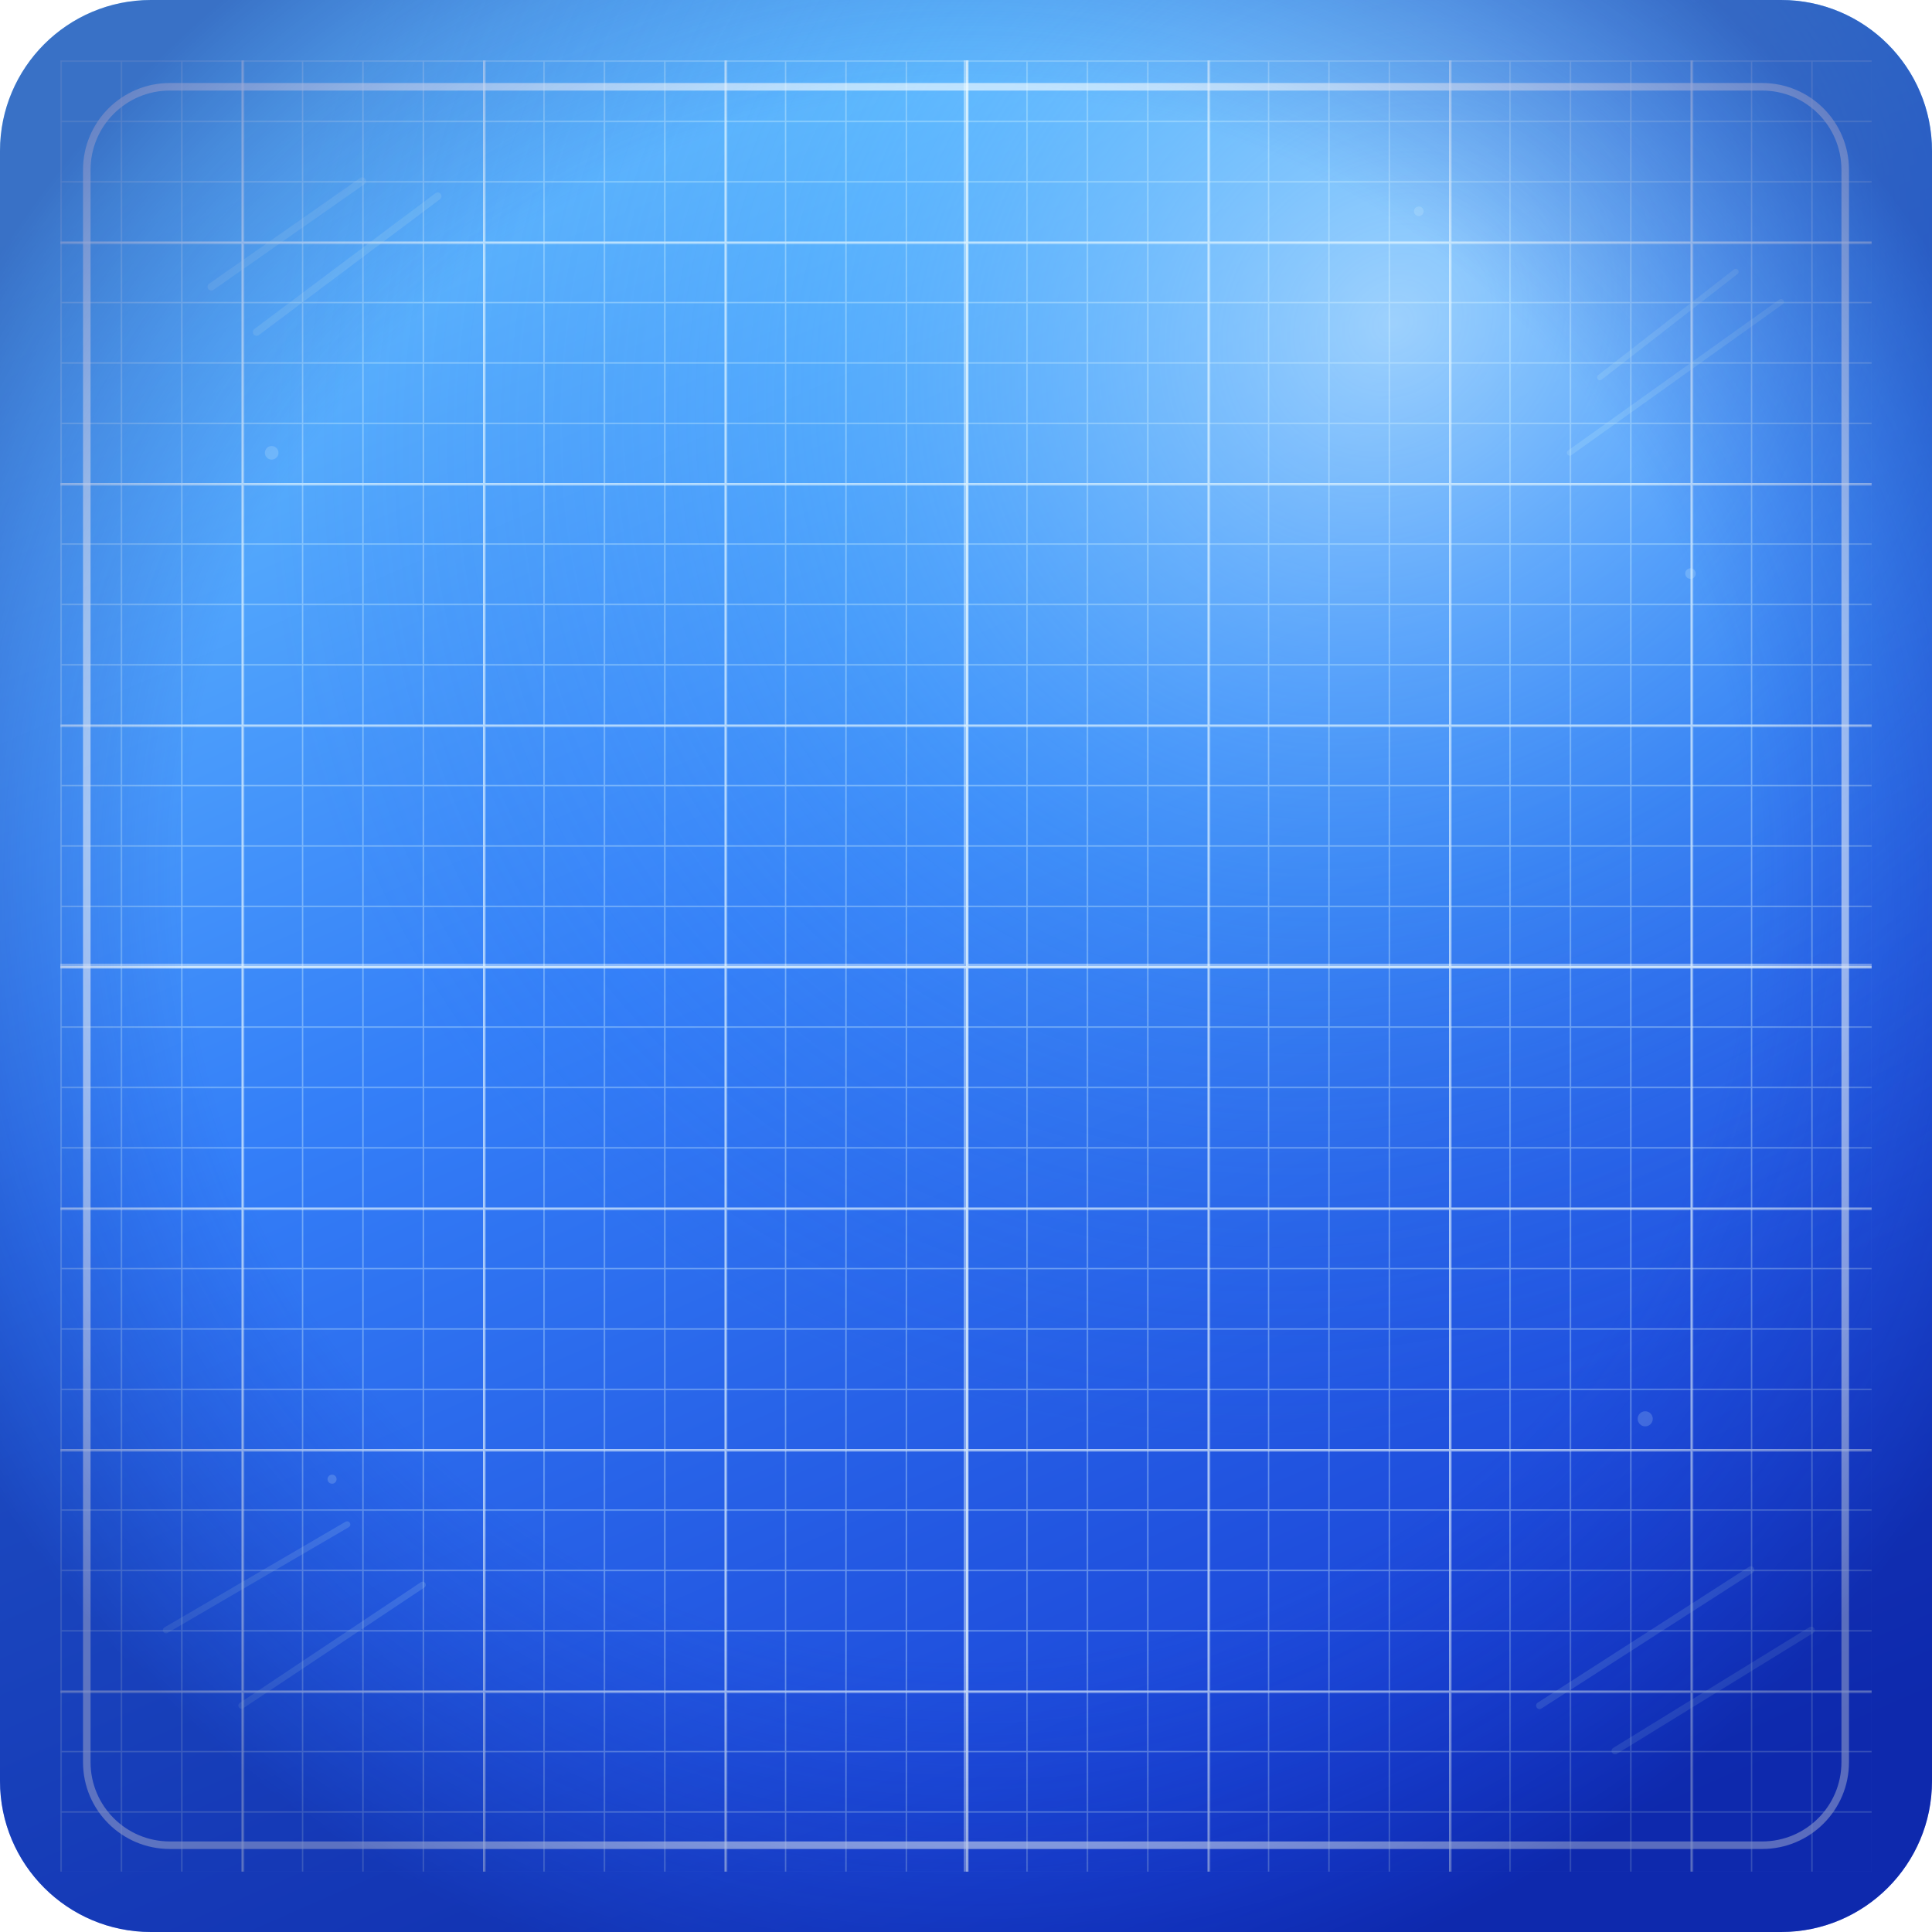
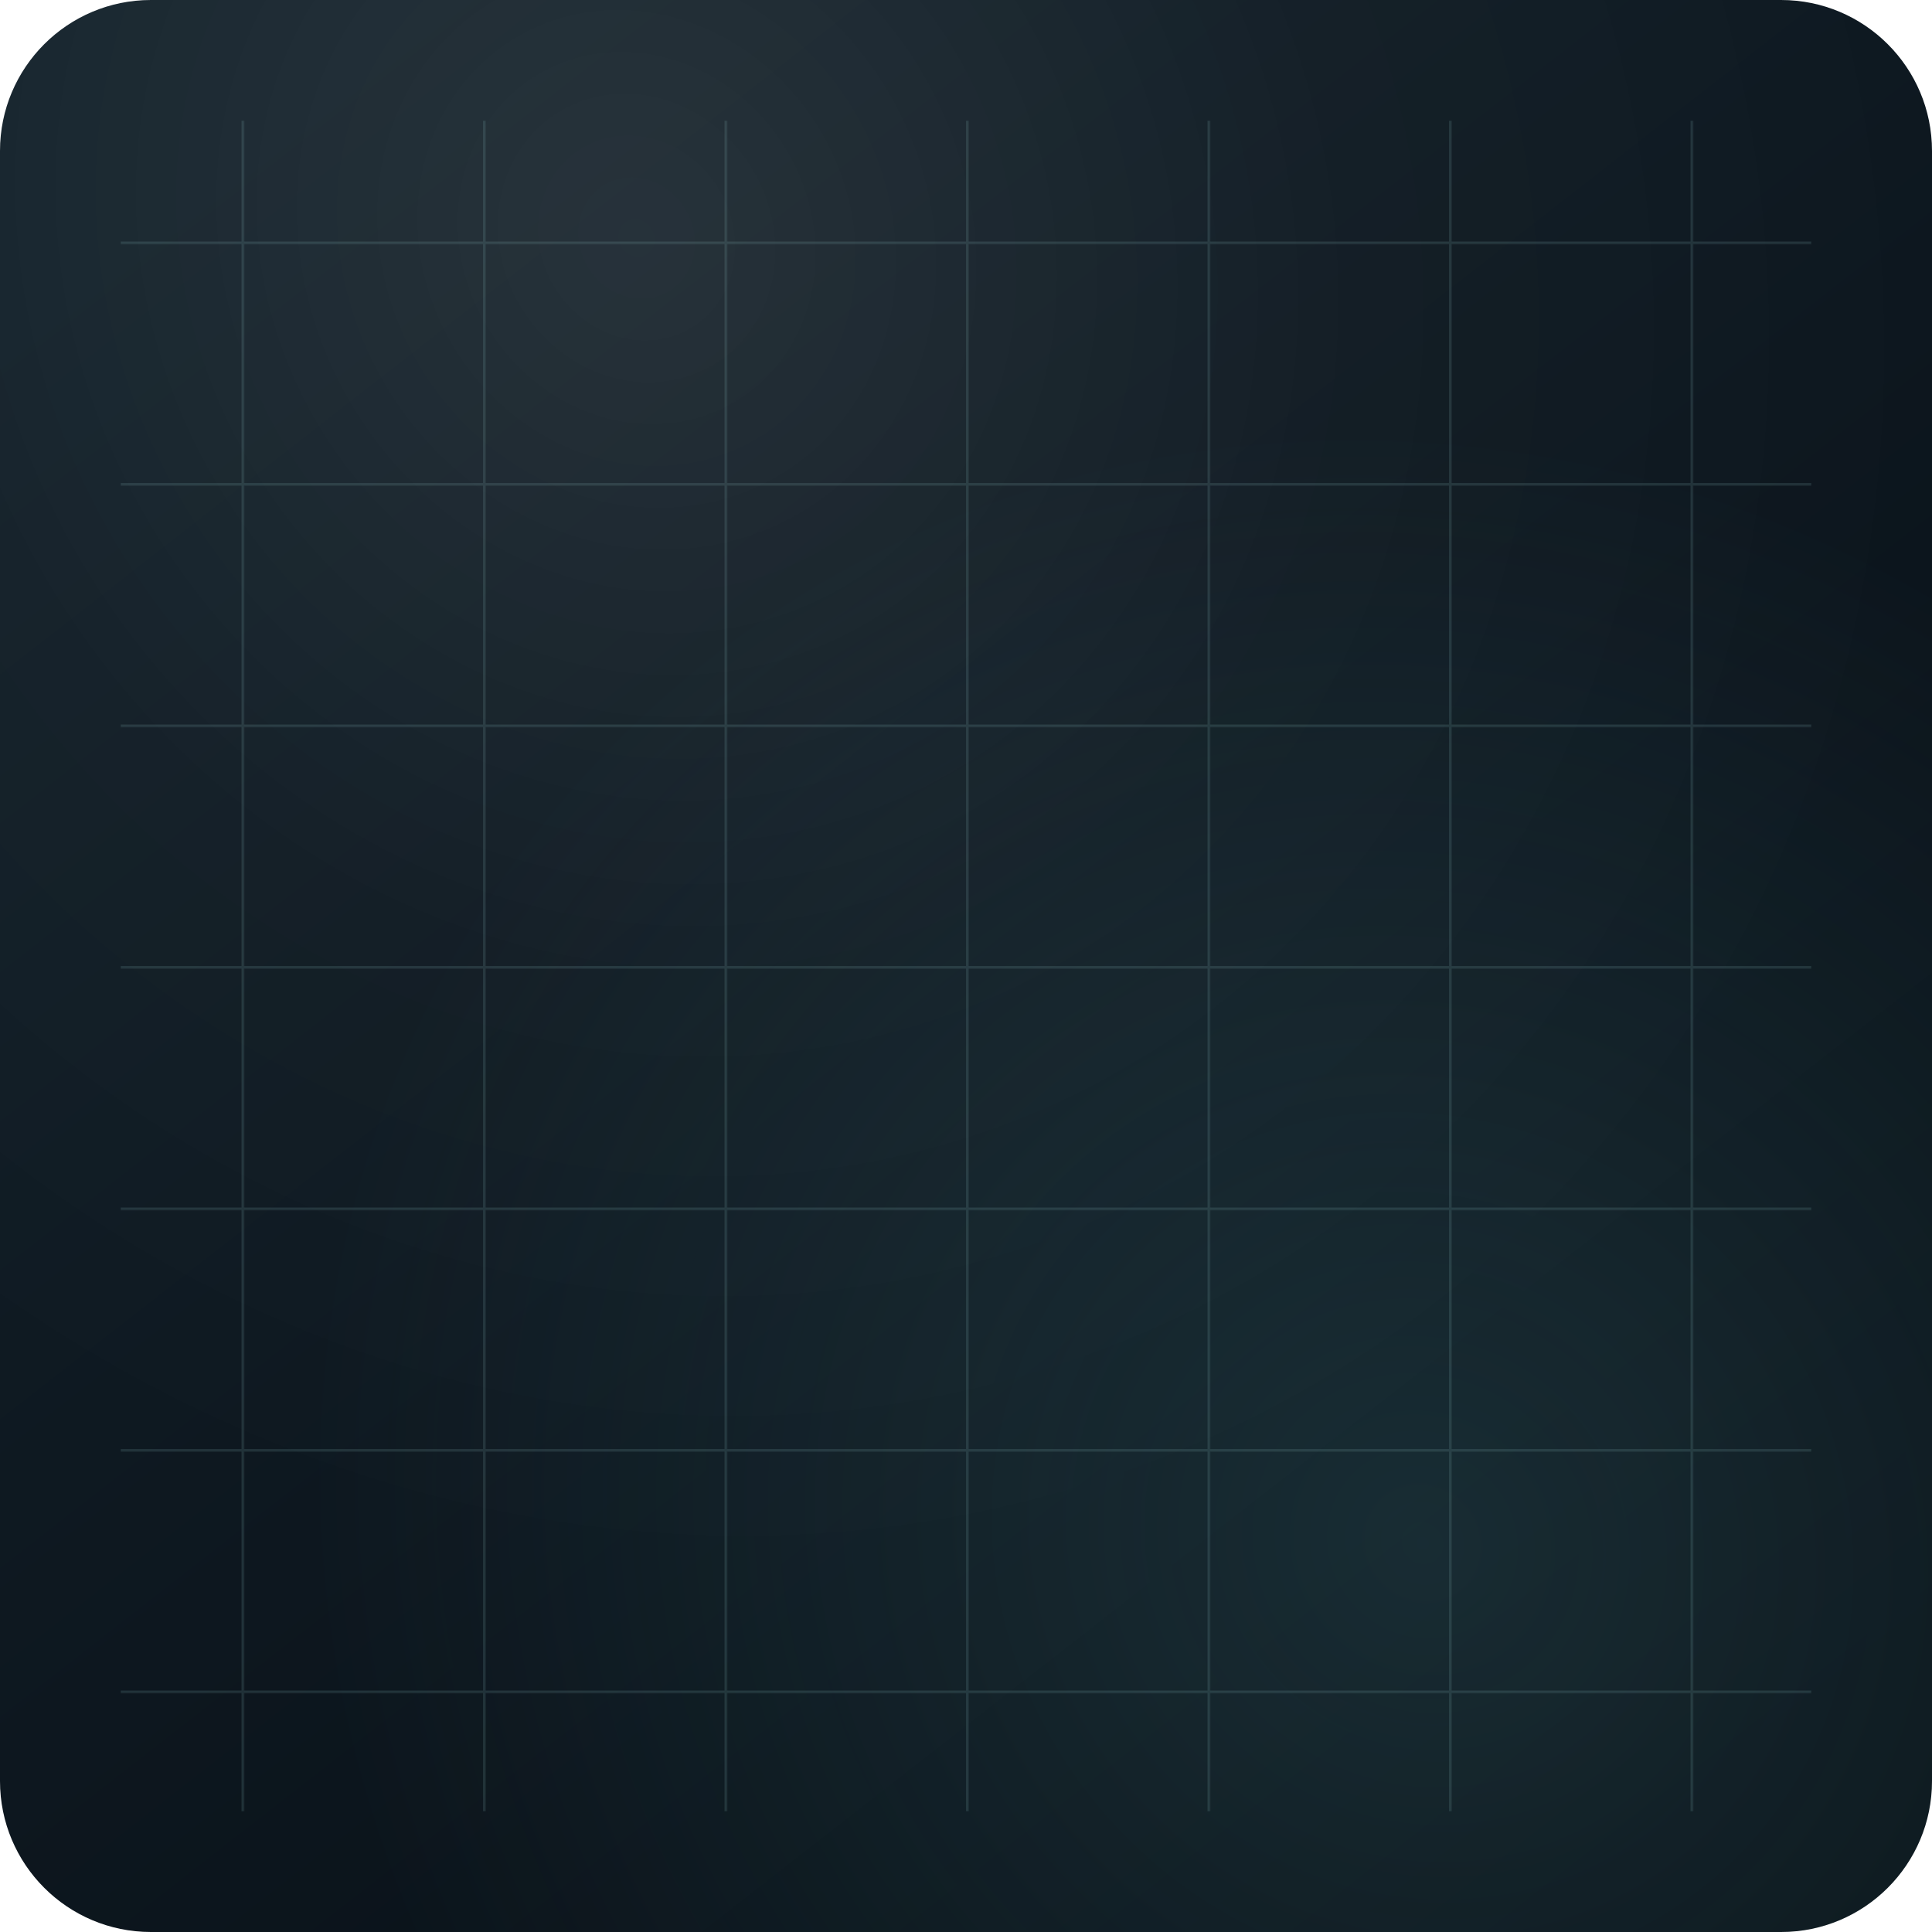
<svg xmlns="http://www.w3.org/2000/svg" width="128" height="128" viewBox="0 0 128 128" fill="none">
  <defs>
-     <linearGradient id="paper" x1="36" y1="0" x2="92" y2="128" gradientUnits="userSpaceOnUse">
-       <stop stop-color="#67C2FF" />
-       <stop offset="0.44" stop-color="#347FF8" />
-       <stop offset="1" stop-color="#1538D0" />
+     <linearGradient id="bg" x1="18" y1="6" x2="110" y2="124" gradientUnits="userSpaceOnUse">
+       <stop offset="0" stop-color="#13212A" />
+       <stop offset="0.52" stop-color="#0D171F" />
+       <stop offset="1" stop-color="#080E14" />
    </linearGradient>
-     <radialGradient id="cyanGlow" cx="0" cy="0" r="1" gradientUnits="userSpaceOnUse" gradientTransform="translate(92 22) rotate(137) scale(78 70)">
-       <stop stop-color="#D4F6FF" stop-opacity="0.62" />
-       <stop offset="0.52" stop-color="#65C8FF" stop-opacity="0.24" />
-       <stop offset="1" stop-color="#276AF1" stop-opacity="0" />
+     <radialGradient id="topSheen" cx="0" cy="0" r="1" gradientUnits="userSpaceOnUse" gradientTransform="translate(42 16) rotate(58) scale(92 84)">
+       <stop stop-color="#FFFFFF" stop-opacity="0.09" />
+       <stop offset="0.55" stop-color="#FFFFFF" stop-opacity="0.02" />
+       <stop offset="1" stop-color="#FFFFFF" stop-opacity="0" />
    </radialGradient>
-     <radialGradient id="edgeShade" cx="0" cy="0" r="1" gradientUnits="userSpaceOnUse" gradientTransform="translate(64 58) rotate(90) scale(77)">
-       <stop offset="0.68" stop-color="#102EBC" stop-opacity="0" />
-       <stop offset="1" stop-color="#061A88" stop-opacity="0.48" />
+     <radialGradient id="accentAura" cx="0" cy="0" r="1" gradientUnits="userSpaceOnUse" gradientTransform="translate(94 102) rotate(-135) scale(76 72)">
+       <stop stop-color="#5BA7B0" stop-opacity="0.18" />
+       <stop offset="1" stop-color="#5BA7B0" stop-opacity="0" />
    </radialGradient>
-     <pattern id="minorGrid" width="4" height="4" patternUnits="userSpaceOnUse">
-       <path d="M4 0H0V4" stroke="#D9F7FF" stroke-width="0.18" opacity="0.38" />
-     </pattern>
-     <pattern id="majorGrid" width="16" height="16" patternUnits="userSpaceOnUse">
-       <rect width="16" height="16" fill="url(#minorGrid)" />
-       <path d="M16 0H0V16" stroke="#F0FCFF" stroke-width="0.34" opacity="0.52" />
+     <pattern id="devGrid" width="16" height="16" patternUnits="userSpaceOnUse">
+       <path d="M16 0H0V16" stroke="#9BD5DA" stroke-width="0.35" stroke-opacity="0.15" />
    </pattern>
    <clipPath id="frame">
      <rect width="128" height="128" rx="10" />
    </clipPath>
  </defs>
  <g clip-path="url(#frame)">
-     <rect width="128" height="128" fill="url(#paper)" />
-     <rect width="128" height="128" fill="url(#cyanGlow)" />
-     <rect x="4" y="4" width="120" height="120" fill="url(#majorGrid)" opacity="0.96" />
-     <path d="M64 4V124M4 64H124" stroke="#F0FCFF" stroke-width="0.3" opacity="0.46" />
-     <rect x="5.75" y="5.75" width="116.5" height="116.5" rx="5.5" stroke="#F1FCFF" stroke-width="0.5" opacity="0.66" />
-     <g stroke="#BFE9F7" stroke-linecap="round" opacity="0.2">
-       <path d="M14 19L24 12M17 22L29 13" stroke-width="0.5" />
-       <path d="M106 25L115 18M104 30L118 20" stroke-width="0.38" />
-       <path d="M11 108L23 101M16 113L28 105" stroke-width="0.42" />
-       <path d="M102 113L116 104M107 116L120 108" stroke-width="0.46" />
-     </g>
-     <g fill="#D7F4FF" opacity="0.22">
-       <circle cx="18" cy="30" r="0.45" />
-       <circle cx="112" cy="38" r="0.35" />
-       <circle cx="22" cy="98" r="0.3" />
-       <circle cx="109" cy="94" r="0.5" />
-       <circle cx="94" cy="14" r="0.32" />
-     </g>
-     <rect width="128" height="128" fill="url(#edgeShade)" />
+     <rect width="128" height="128" fill="url(#bg)" />
+     <rect width="128" height="128" fill="url(#topSheen)" />
+     <rect width="128" height="128" fill="url(#accentAura)" />
+     <rect x="8" y="8" width="112" height="112" fill="url(#devGrid)" opacity="0.9" />
  </g>
</svg>
